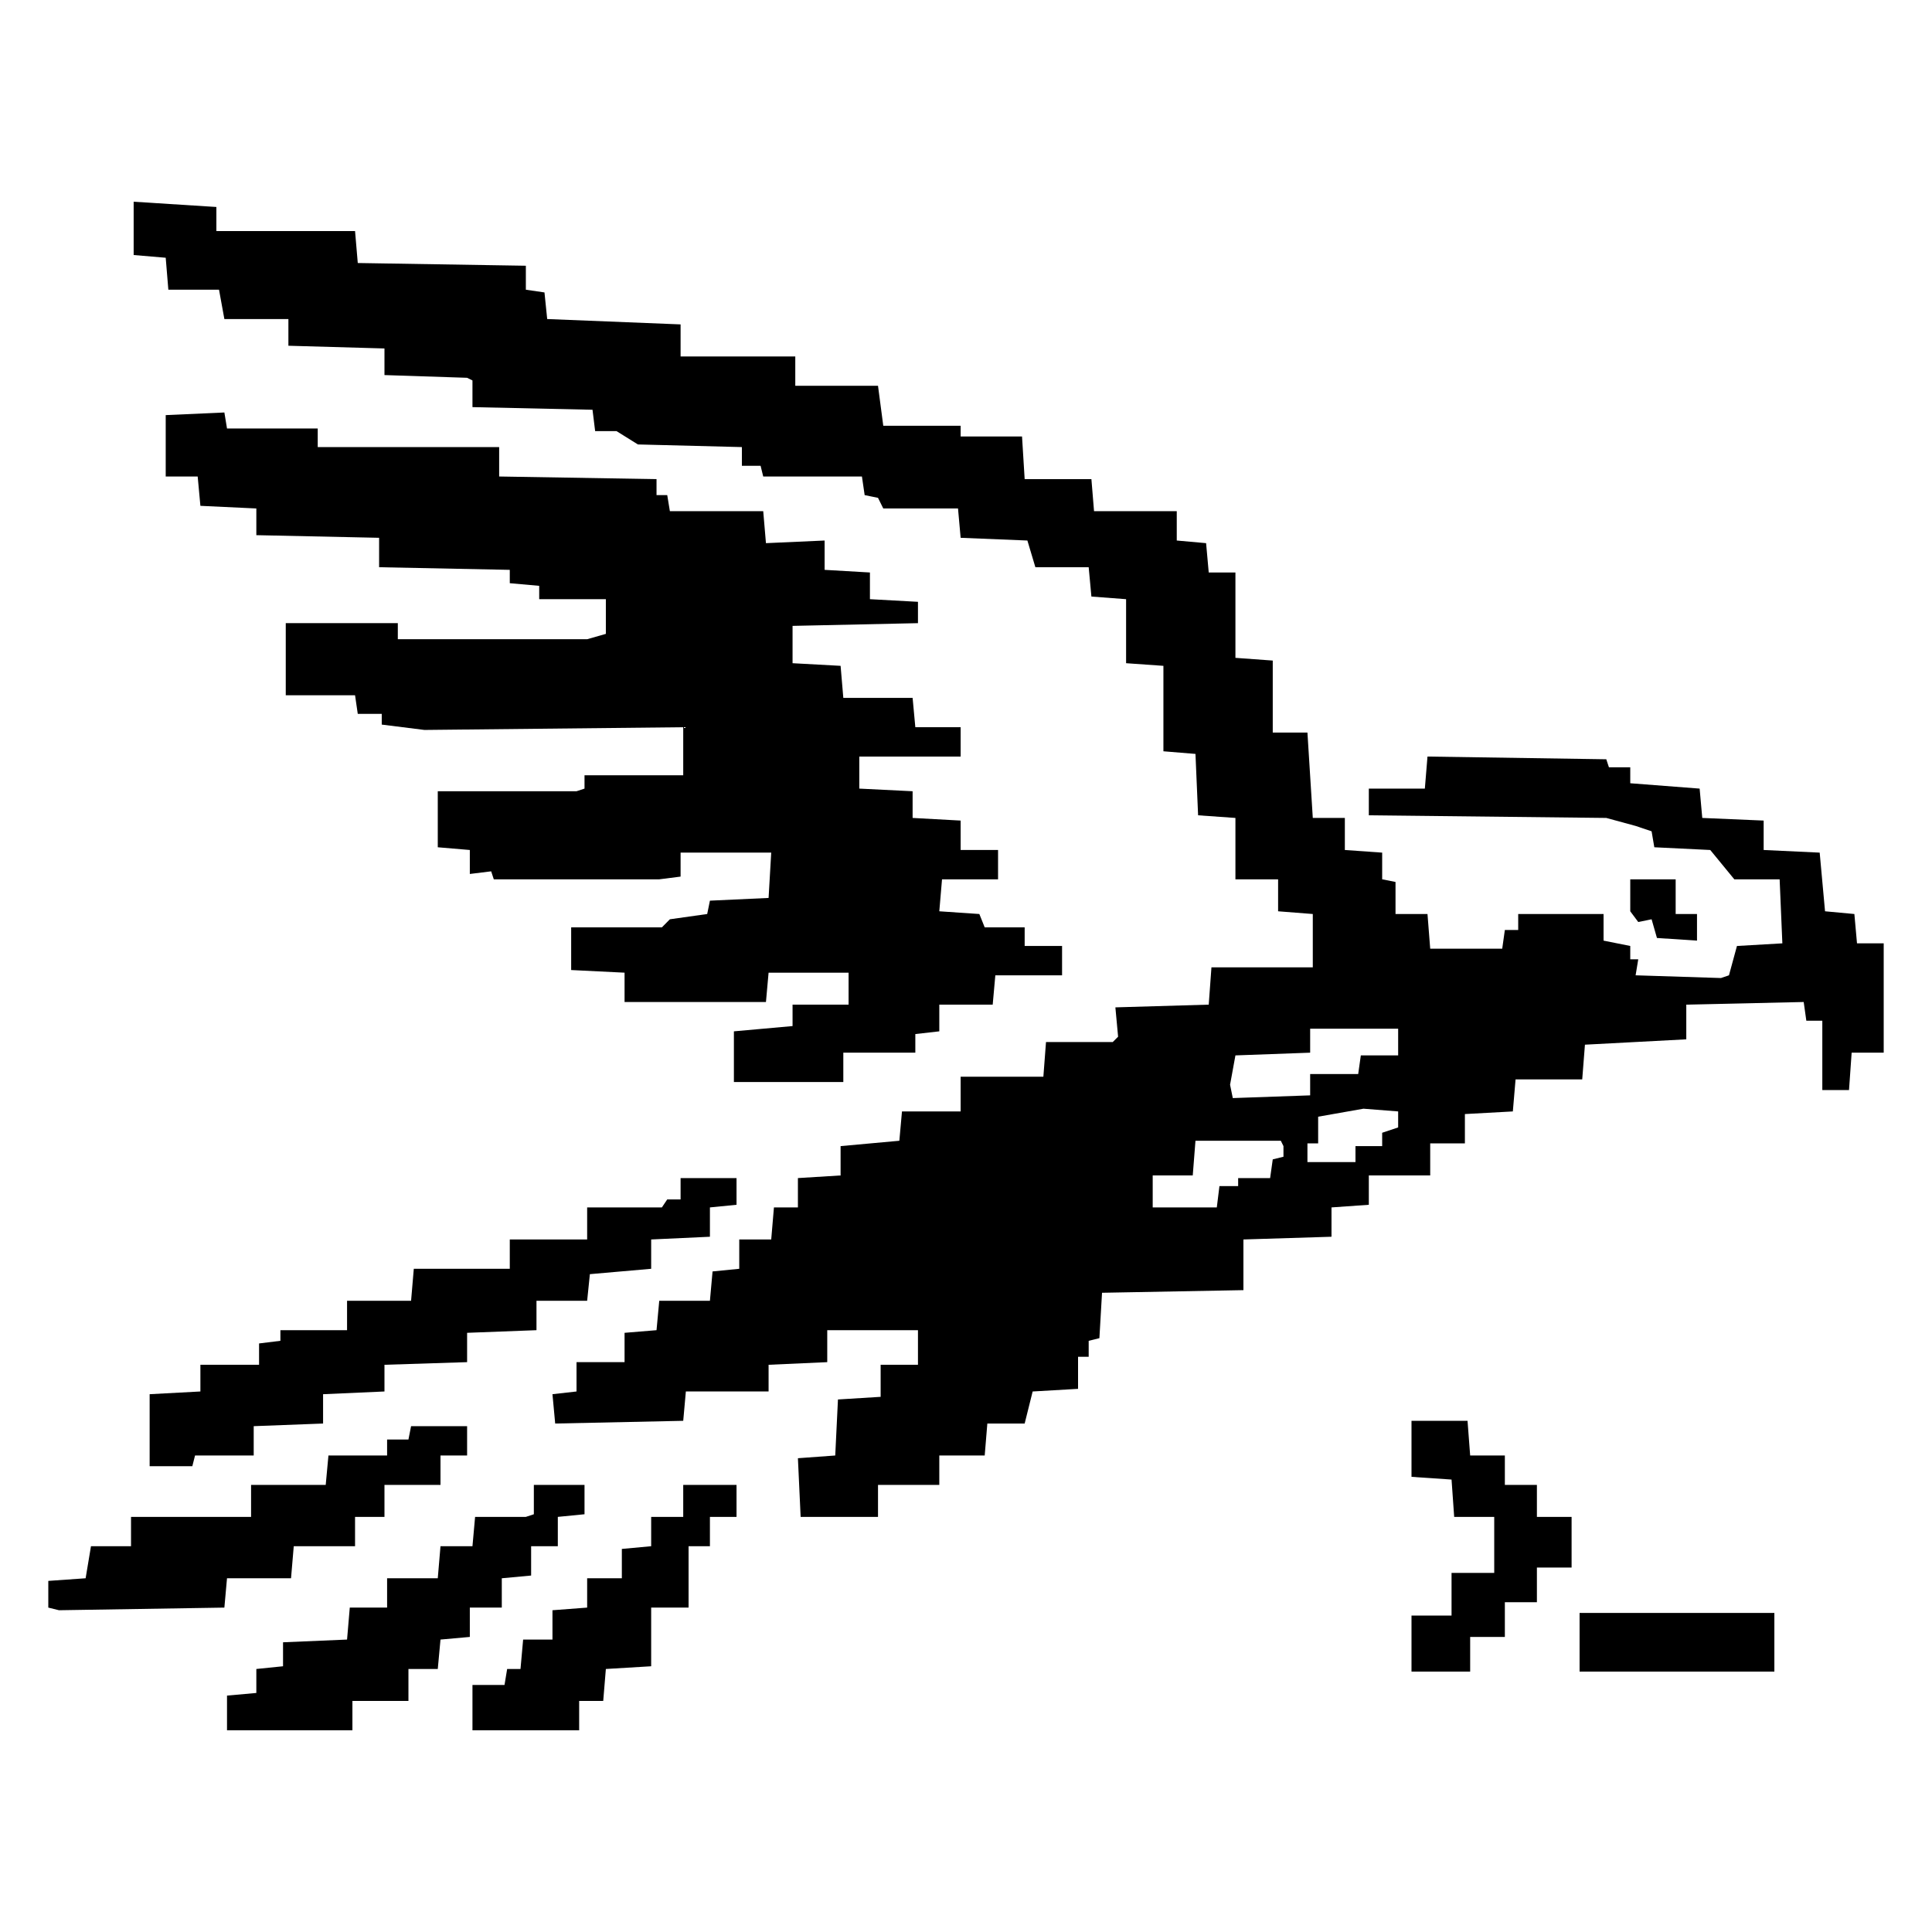
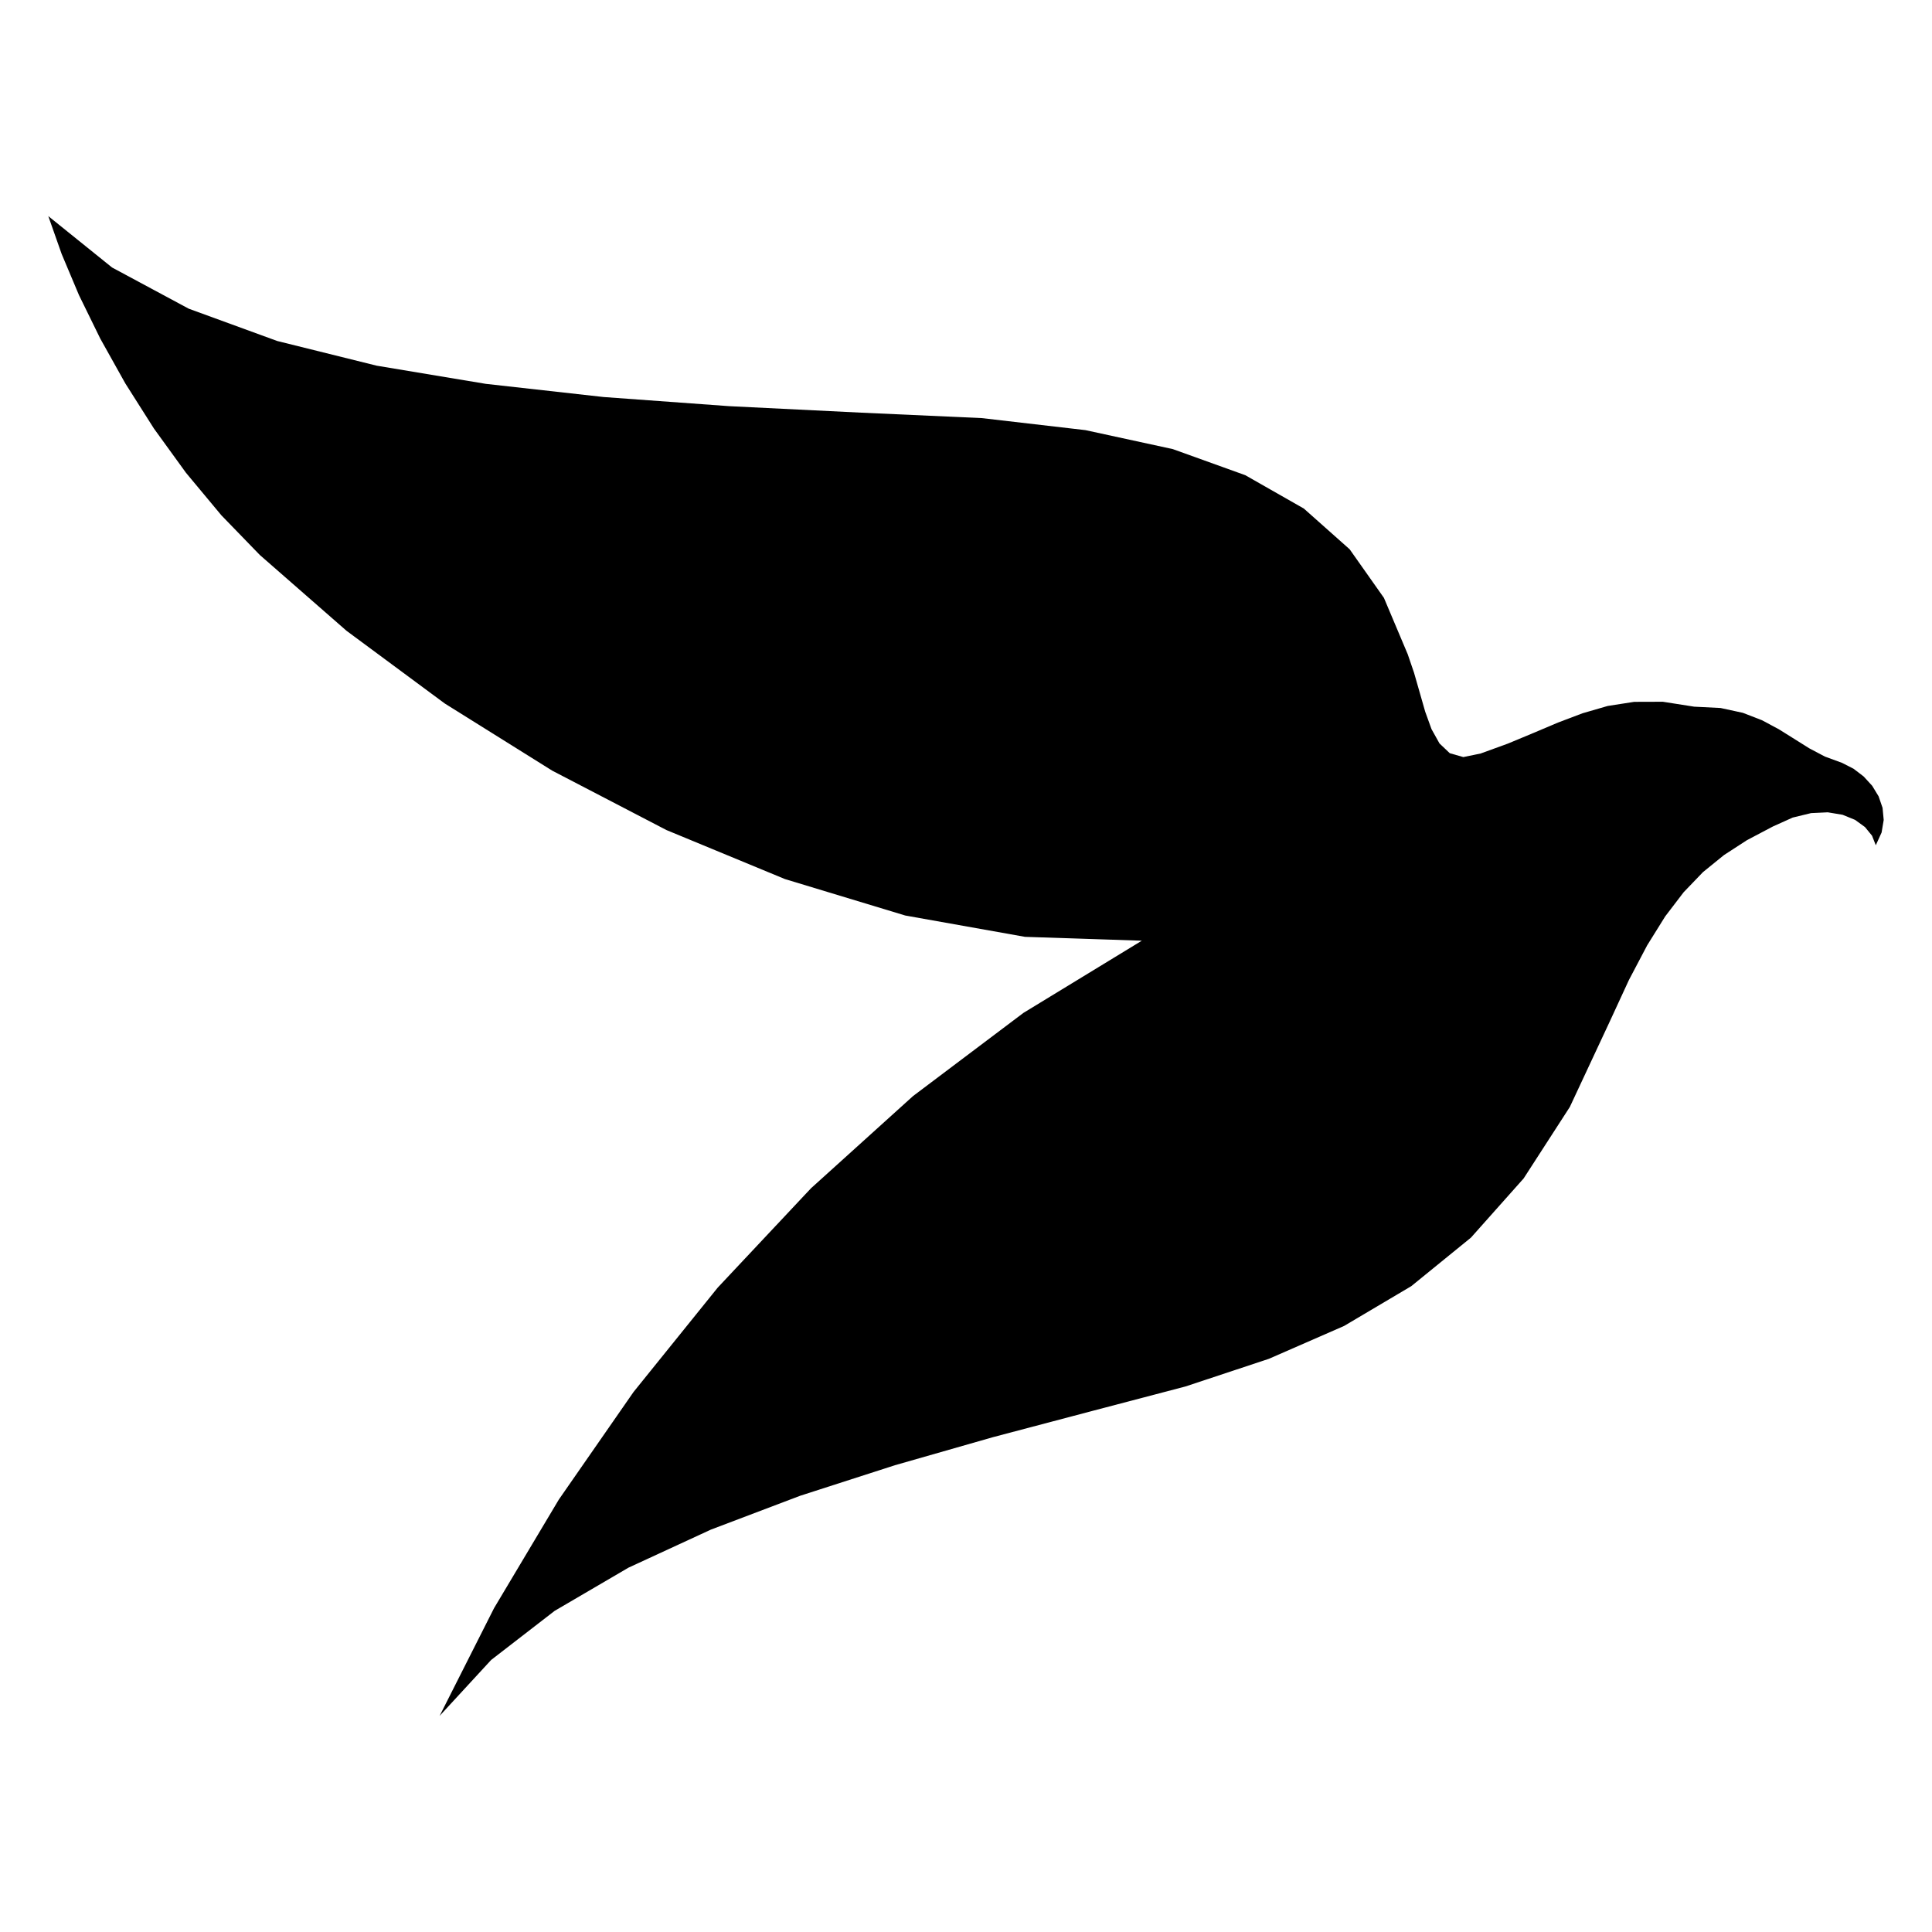
<svg xmlns="http://www.w3.org/2000/svg" viewBox="0 0 22 22">
-   <path d="M0.55 18.002L0.975 17.972L1.036 17.607L1.492 17.607L1.492 17.273L2.859 17.273L2.859 16.909L3.709 16.909L3.74 16.574L4.408 16.574L4.408 16.392L4.651 16.392L4.681 16.24L5.319 16.24L5.319 16.574L5.016 16.574L5.016 16.909L4.378 16.909L4.378 17.273L4.043 17.273L4.043 17.607L3.345 17.607L3.314 17.972L2.585 17.972L2.555 18.306L0.672 18.336L0.55 18.306ZM1.522 2.297L2.464 2.357L2.464 2.631L4.043 2.631L4.074 2.995L5.988 3.026L5.988 3.299L6.2 3.33L6.231 3.633L7.75 3.694L7.75 4.059L9.056 4.059L9.056 4.393L9.998 4.393L10.058 4.848L10.939 4.848L10.939 4.97L11.638 4.97L11.668 5.456L12.428 5.456L12.458 5.821L13.4 5.821L13.4 6.155L13.734 6.185L13.764 6.519L14.068 6.519L14.068 7.491L14.493 7.522L14.493 8.342L14.888 8.342L14.949 9.314L15.314 9.314L15.314 9.679L15.739 9.709L15.739 10.013L15.891 10.043L15.891 10.408L16.255 10.408L16.286 10.803L17.106 10.803L17.136 10.59L17.288 10.59L17.288 10.408L18.26 10.408L18.26 10.711L18.564 10.772L18.564 10.924L18.655 10.924L18.625 11.106L19.597 11.137L19.688 11.106L19.779 10.772L20.296 10.742L20.265 10.013L19.749 10.013L19.475 9.679L18.838 9.648L18.807 9.466L18.625 9.405L18.291 9.314L15.587 9.284L15.587 8.98L16.225 8.98L16.255 8.615L18.291 8.646L18.321 8.737L18.564 8.737L18.564 8.919L19.354 8.98L19.384 9.314L20.083 9.344L20.083 9.679L20.721 9.709L20.782 10.377L21.116 10.408L21.146 10.742L21.45 10.742L21.45 11.987L21.085 11.987L21.055 12.413L20.751 12.413L20.751 11.623L20.569 11.623L20.539 11.41L19.202 11.44L19.202 11.835L18.048 11.896L18.017 12.291L17.258 12.291L17.227 12.656L16.681 12.686L16.681 13.02L16.286 13.02L16.286 13.385L15.587 13.385L15.587 13.719L15.162 13.749L15.162 14.083L14.159 14.114L14.159 14.691L12.549 14.721L12.519 15.238L12.397 15.268L12.397 15.45L12.276 15.45L12.276 15.815L11.759 15.845L11.668 16.21L11.243 16.21L11.213 16.574L10.696 16.574L10.696 16.909L9.998 16.909L9.998 17.273L9.117 17.273L9.086 16.605L9.511 16.574L9.542 15.936L10.028 15.906L10.028 15.541L10.453 15.541L10.453 15.147L9.42 15.147L9.42 15.511L8.752 15.541L8.752 15.845L7.81 15.845L7.78 16.179L6.322 16.21L6.291 15.876L6.565 15.845L6.565 15.511L7.112 15.511L7.112 15.177L7.476 15.147L7.507 14.812L8.084 14.812L8.114 14.478L8.418 14.448L8.418 14.114L8.782 14.114L8.813 13.749L9.086 13.749L9.086 13.415L9.572 13.385L9.572 13.051L10.241 12.99L10.271 12.656L10.939 12.656L10.939 12.261L11.881 12.261L11.911 11.866L12.671 11.866L12.732 11.805L12.701 11.471L13.764 11.44L13.795 11.015L14.949 11.015L14.949 10.408L14.554 10.377L14.554 10.013L14.068 10.013L14.068 9.314L13.643 9.284L13.613 8.585L13.248 8.555L13.248 7.582L12.823 7.552L12.823 6.823L12.428 6.793L12.397 6.459L11.79 6.459L11.699 6.155L10.939 6.124L10.909 5.79L10.058 5.79L9.998 5.669L9.846 5.638L9.815 5.426L8.691 5.426L8.661 5.304L8.448 5.304L8.448 5.091L7.264 5.061L7.02 4.909L6.777 4.909L6.747 4.666L5.38 4.636L5.38 4.332L5.319 4.302L4.378 4.271L4.378 3.968L3.284 3.937L3.284 3.633L2.555 3.633L2.494 3.299L1.917 3.299L1.887 2.935L1.522 2.904ZM1.704 15.876L2.282 15.845L2.282 15.541L2.95 15.541L2.95 15.298L3.193 15.268L3.193 15.147L3.952 15.147L3.952 14.812L4.681 14.812L4.712 14.448L5.805 14.448L5.805 14.114L6.686 14.114L6.686 13.749L7.537 13.749L7.598 13.658L7.75 13.658L7.75 13.415L8.387 13.415L8.387 13.719L8.084 13.749L8.084 14.083L7.415 14.114L7.415 14.448L6.717 14.509L6.686 14.812L6.109 14.812L6.109 15.147L5.319 15.177L5.319 15.511L4.378 15.541L4.378 15.845L3.679 15.876L3.679 16.21L2.889 16.24L2.889 16.574L2.221 16.574L2.19 16.696L1.704 16.696ZM1.887 4.727L2.555 4.697L2.585 4.879L3.618 4.879L3.618 5.091L5.684 5.091L5.684 5.426L7.476 5.456L7.476 5.638L7.598 5.638L7.628 5.821L8.691 5.821L8.722 6.185L9.39 6.155L9.39 6.489L9.906 6.519L9.906 6.823L10.453 6.853L10.453 7.096L9.025 7.127L9.025 7.552L9.572 7.582L9.603 7.947L10.392 7.947L10.423 8.281L10.939 8.281L10.939 8.615L9.785 8.615L9.785 8.98L10.392 9.01L10.392 9.314L10.939 9.344L10.939 9.679L11.365 9.679L11.365 10.013L10.727 10.013L10.696 10.377L11.152 10.408L11.213 10.56L11.668 10.56L11.668 10.772L12.094 10.772L12.094 11.106L11.334 11.106L11.304 11.44L10.696 11.44L10.696 11.744L10.423 11.775L10.423 11.987L9.603 11.987L9.603 12.321L8.357 12.321L8.357 11.744L9.025 11.684L9.025 11.44L9.663 11.44L9.663 11.076L8.752 11.076L8.722 11.41L7.112 11.41L7.112 11.076L6.504 11.046L6.504 10.56L7.537 10.56L7.628 10.468L8.053 10.408L8.084 10.256L8.752 10.225L8.782 9.709L7.75 9.709L7.75 9.982L7.507 10.013L5.623 10.013L5.593 9.922L5.35 9.952L5.35 9.679L4.985 9.648L4.985 9.01L6.565 9.01L6.656 8.98L6.656 8.828L7.78 8.828L7.78 8.281L4.833 8.312L4.347 8.251L4.347 8.129L4.074 8.129L4.043 7.917L3.254 7.917L3.254 7.096L4.53 7.096L4.53 7.279L6.686 7.279L6.899 7.218L6.899 6.823L6.14 6.823L6.14 6.671L5.805 6.641L5.805 6.489L4.317 6.459L4.317 6.124L2.919 6.094L2.919 5.79L2.282 5.76L2.251 5.426L1.887 5.426ZM2.585 19.308L2.919 19.278L2.919 19.005L3.223 18.974L3.223 18.701L3.952 18.67L3.983 18.306L4.408 18.306L4.408 17.972L4.985 17.972L5.016 17.607L5.38 17.607L5.41 17.273L5.988 17.273L6.079 17.243L6.079 16.909L6.656 16.909L6.656 17.243L6.352 17.273L6.352 17.607L6.048 17.607L6.048 17.941L5.714 17.972L5.714 18.306L5.35 18.306L5.35 18.64L5.016 18.67L4.985 19.005L4.651 19.005L4.651 19.369L4.013 19.369L4.013 19.703L2.585 19.703ZM5.38 19.187L5.745 19.187L5.775 19.005L5.927 19.005L5.957 18.67L6.291 18.67L6.291 18.336L6.686 18.306L6.686 17.972L7.081 17.972L7.081 17.638L7.415 17.607L7.415 17.273L7.78 17.273L7.78 16.909L8.387 16.909L8.387 17.273L8.084 17.273L8.084 17.607L7.841 17.607L7.841 18.306L7.415 18.306L7.415 18.974L6.899 19.005L6.869 19.369L6.595 19.369L6.595 19.703L5.38 19.703ZM13.126 13.385L13.126 13.749L13.856 13.749L13.886 13.506L14.099 13.506L14.099 13.415L14.463 13.415L14.493 13.202L14.615 13.172L14.615 13.051L14.585 12.99L13.613 12.99L13.582 13.385ZM14.007 12.352L14.038 12.504L14.919 12.473L14.919 12.23L15.466 12.23L15.496 12.018L15.921 12.018L15.921 11.714L14.919 11.714L14.919 11.987L14.068 12.018ZM14.888 13.02L14.888 13.233L15.435 13.233L15.435 13.051L15.739 13.051L15.739 12.899L15.921 12.838L15.921 12.656L15.526 12.625L15.01 12.716L15.01 13.02ZM16.073 16.179L16.711 16.179L16.741 16.574L17.136 16.574L17.136 16.909L17.501 16.909L17.501 17.273L17.896 17.273L17.896 17.85L17.501 17.85L17.501 18.245L17.136 18.245L17.136 18.64L16.741 18.64L16.741 19.035L16.073 19.035L16.073 18.397L16.529 18.397L16.529 17.911L17.015 17.911L17.015 17.273L16.559 17.273L16.529 16.848L16.073 16.817ZM17.987 18.367L20.205 18.367L20.205 19.035L17.987 19.035ZM18.564 10.013L19.081 10.013L19.081 10.408L19.324 10.408L19.324 10.711L18.868 10.681L18.807 10.468L18.655 10.499L18.564 10.377Z" fill-rule="evenodd" fill="#000000" />
+   <path d="M0.55 2.461L1.276 3.046L2.149 3.515L3.157 3.883L4.289 4.164L5.532 4.371L6.874 4.521L8.302 4.625L9.804 4.699L11.18 4.761L12.36 4.898L13.355 5.114L14.18 5.411L14.847 5.791L15.369 6.255L15.759 6.808L16.03 7.45L16.102 7.661L16.166 7.884L16.229 8.104L16.301 8.303L16.392 8.466L16.509 8.577L16.663 8.621L16.861 8.58L17.169 8.468L17.46 8.347L17.741 8.228L18.021 8.122L18.307 8.039L18.609 7.992L18.935 7.991L19.292 8.047L19.592 8.062L19.846 8.117L20.063 8.201L20.254 8.303L20.43 8.413L20.602 8.521L20.78 8.615L20.976 8.687L21.107 8.754L21.222 8.842L21.319 8.948L21.392 9.068L21.437 9.199L21.45 9.337L21.426 9.48L21.36 9.625L21.317 9.516L21.237 9.418L21.124 9.336L20.982 9.278L20.813 9.25L20.623 9.259L20.413 9.31L20.187 9.412L19.893 9.567L19.631 9.737L19.392 9.931L19.172 10.16L18.962 10.435L18.757 10.764L18.549 11.159L18.332 11.629L17.876 12.605L17.35 13.419L16.75 14.093L16.07 14.646L15.305 15.099L14.449 15.473L13.499 15.788L12.448 16.064L11.308 16.365L10.19 16.685L9.113 17.032L8.095 17.418L7.157 17.851L6.316 18.343L5.593 18.902L5.006 19.539L5.626 18.312L6.364 17.075L7.214 15.851L8.173 14.662L9.235 13.531L10.397 12.481L11.654 11.534L13.002 10.712L11.672 10.668L10.308 10.425L8.938 10.01L7.589 9.452L6.289 8.776L5.065 8.011L3.946 7.183L2.959 6.32L2.521 5.868L2.118 5.384L1.753 4.88L1.427 4.366L1.142 3.856L0.899 3.36L0.702 2.892L0.55 2.461Z" fill-rule="evenodd" fill="#000000" />
</svg>
